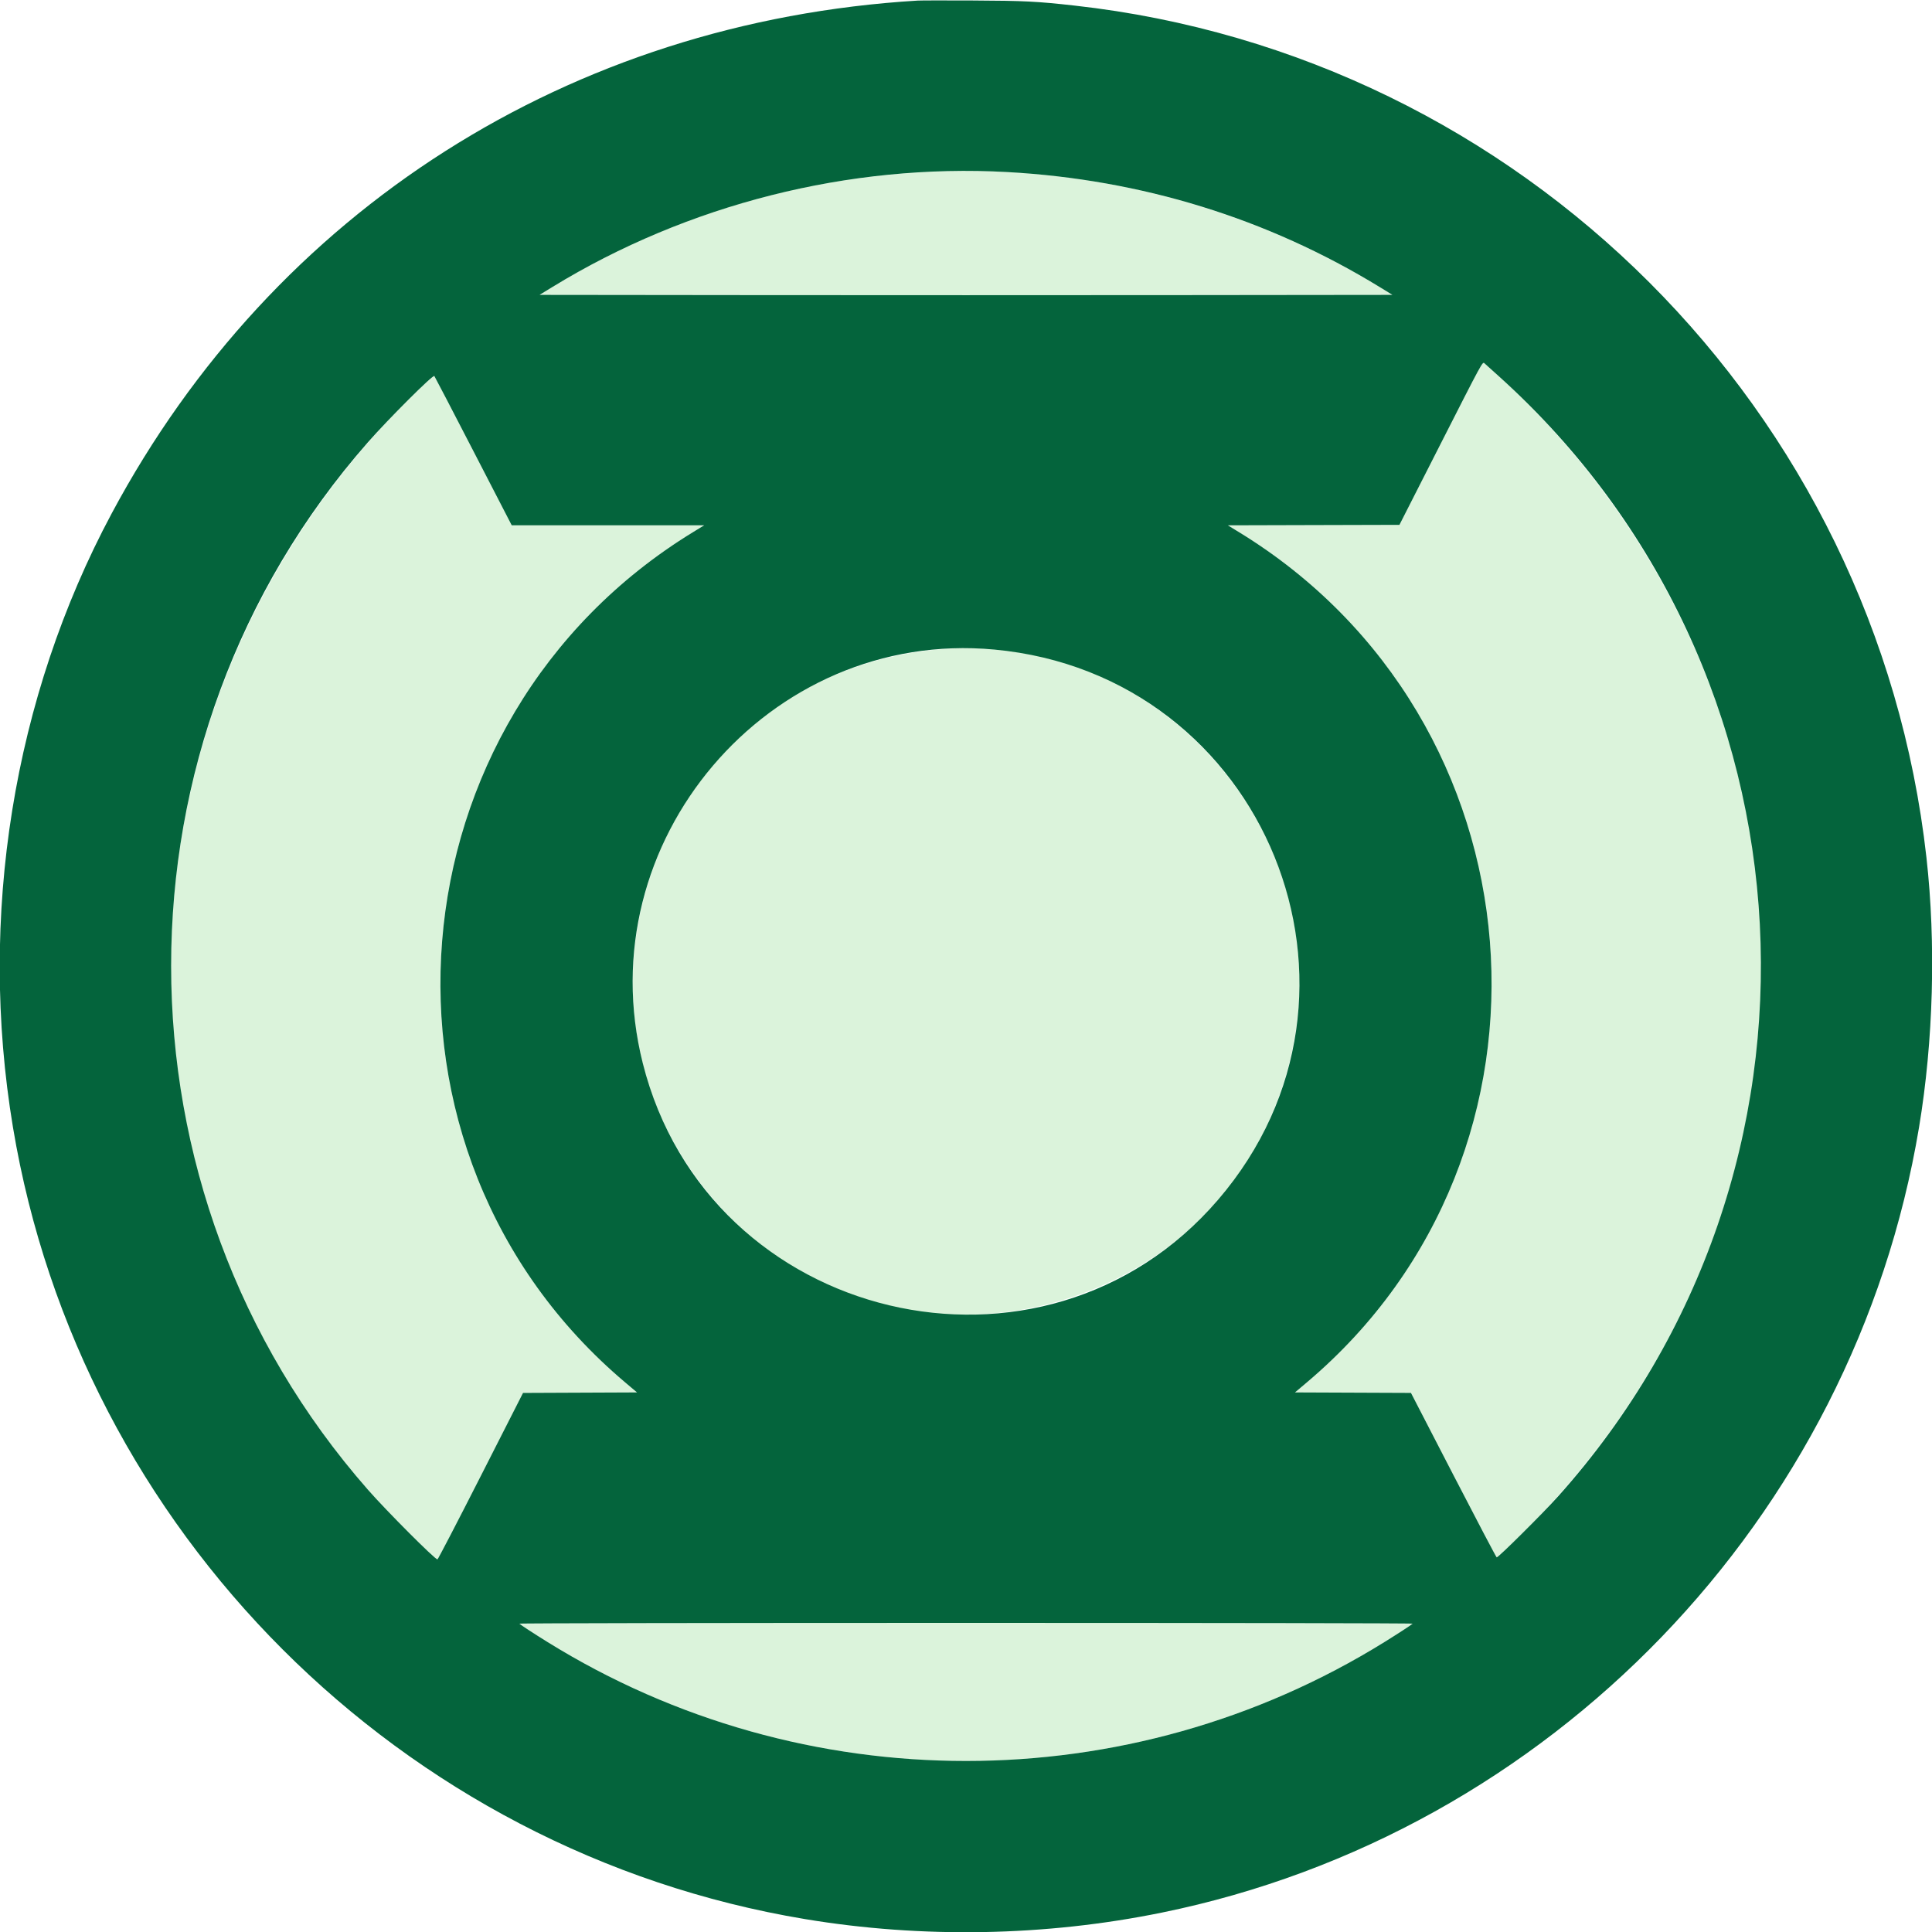
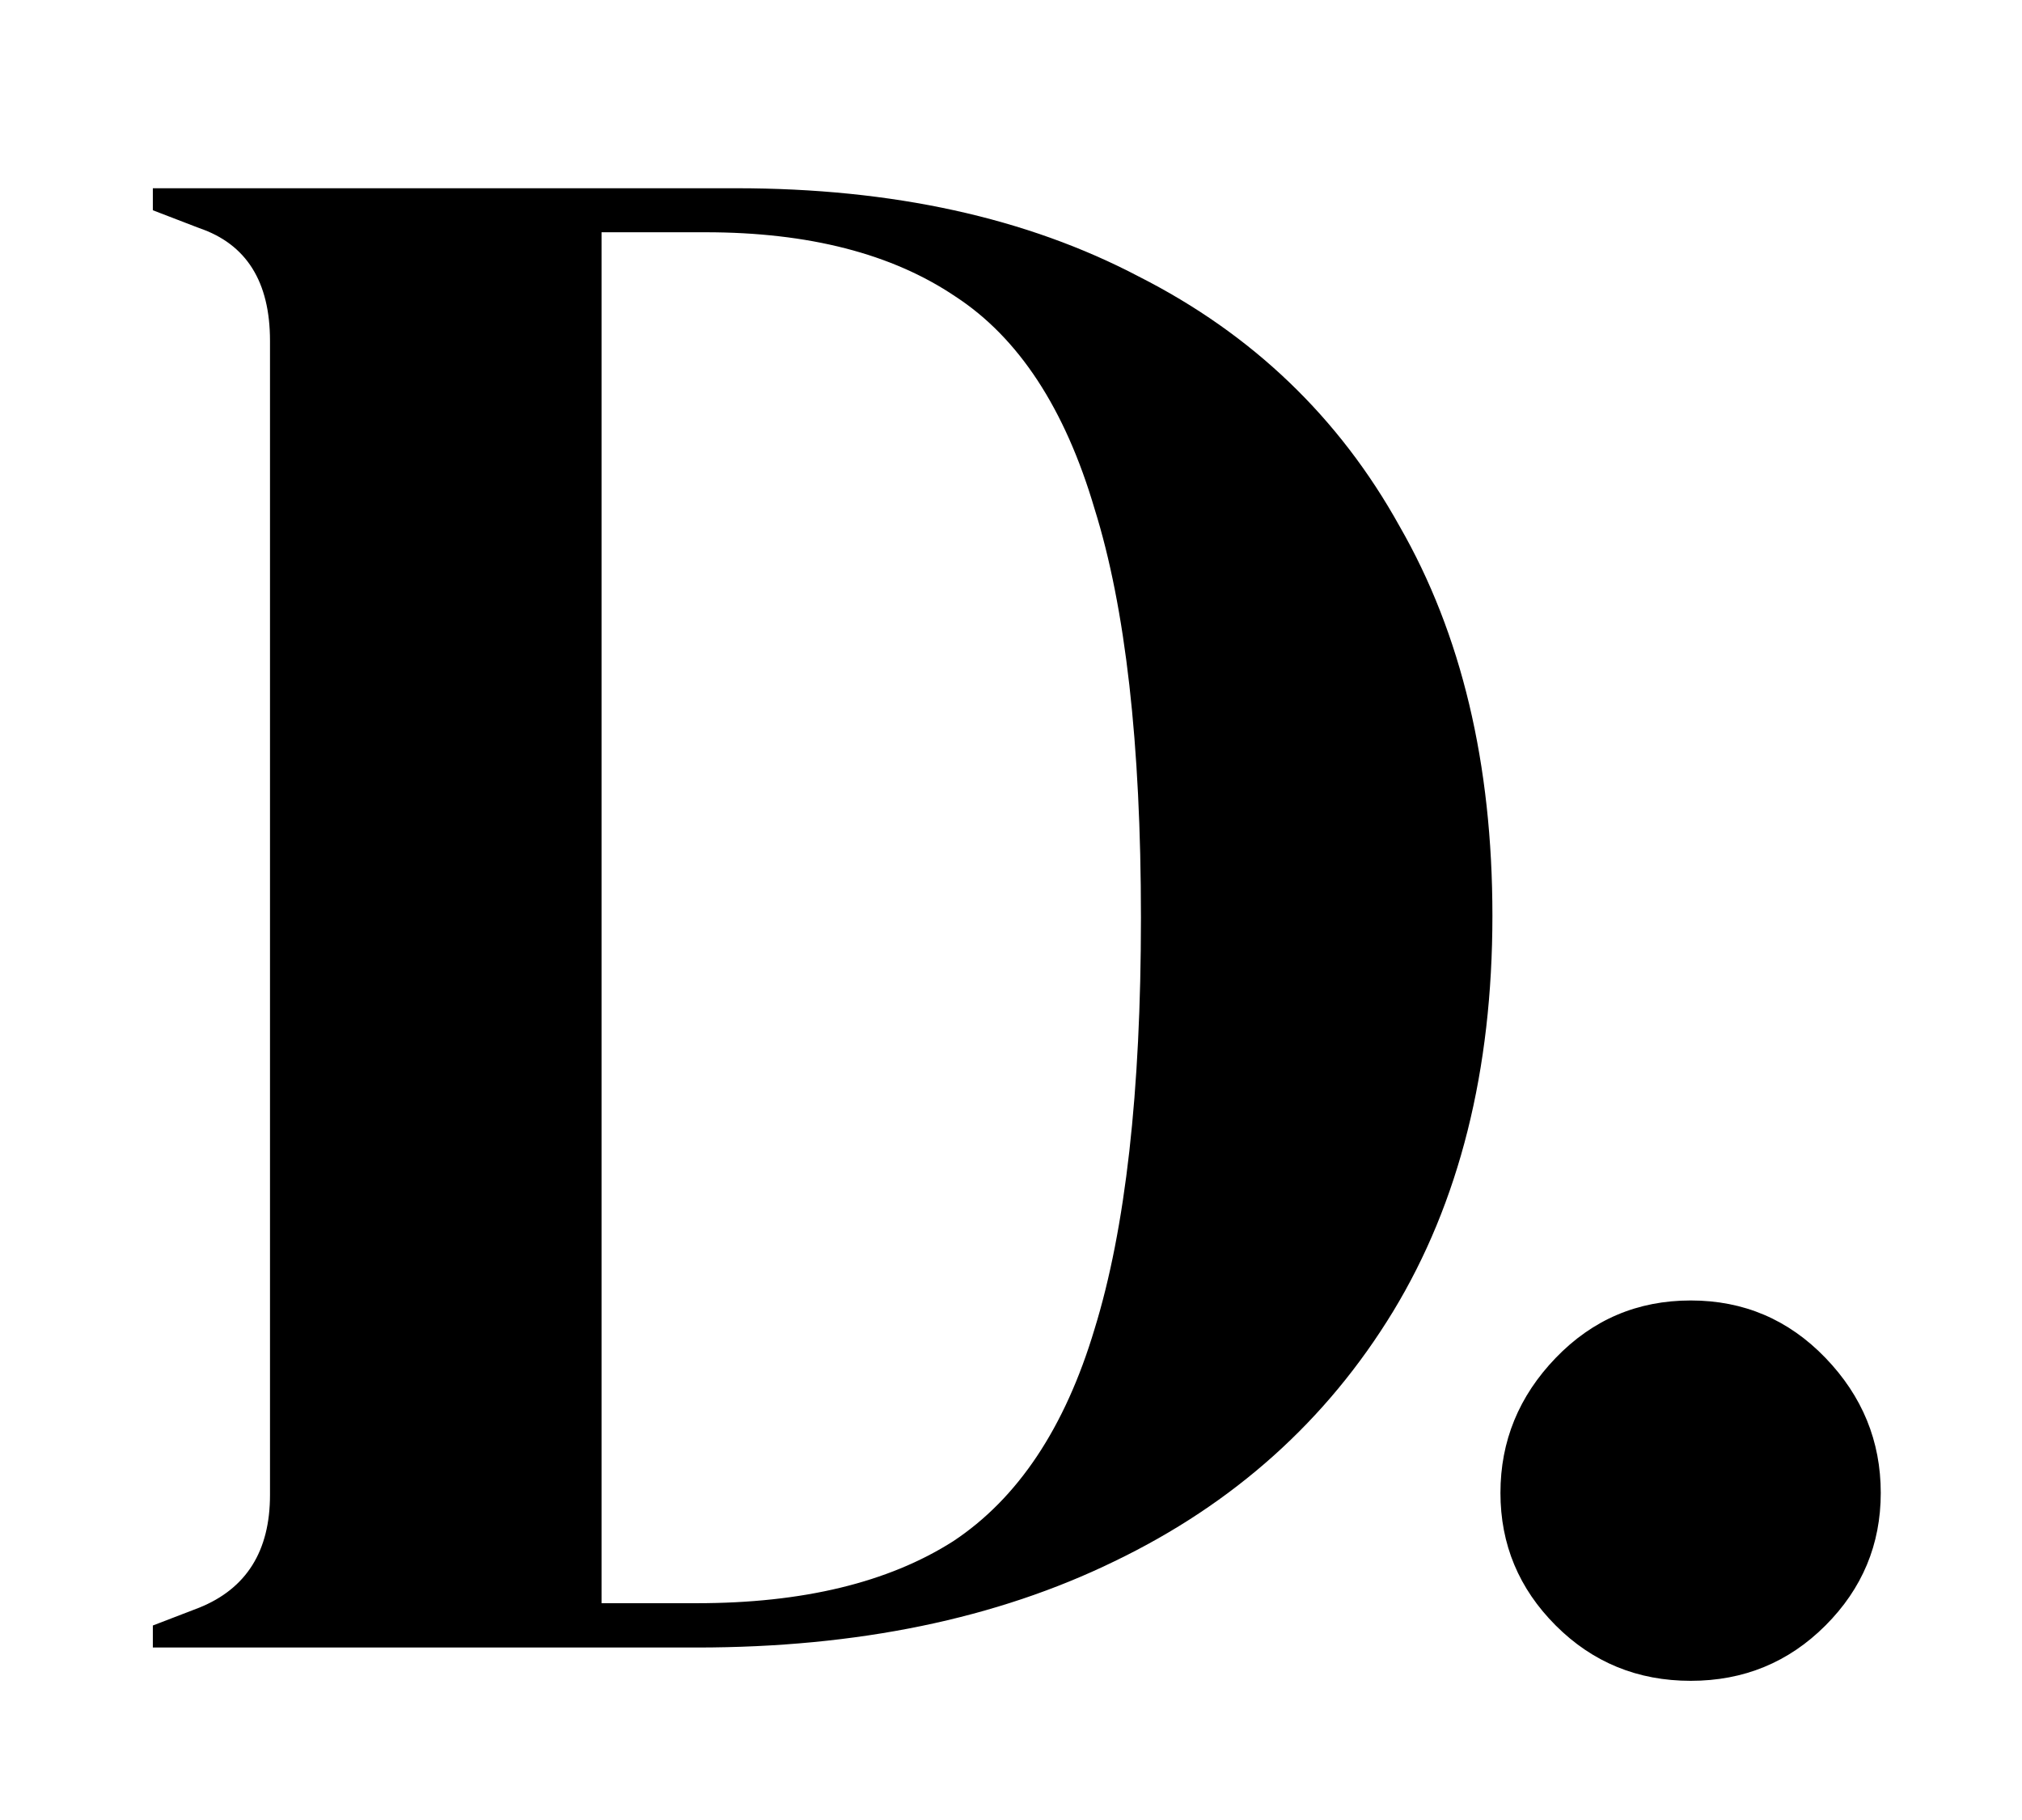
- <svg xmlns="http://www.w3.org/2000/svg" id="svg" width="400" height="400" viewBox="0, 0, 400,400">
-   <g id="svgg">
-     <path id="path0" d="M190.857 35.641 C 163.681 37.176,137.313 45.374,114.381 59.415 L 111.714 61.048 155.857 61.096 C 180.136 61.122,219.864 61.122,244.143 61.096 L 288.286 61.048 285.619 59.415 C 257.485 42.188,223.937 33.771,190.857 35.641 M298.336 91.764 L 289.740 108.667 271.977 108.715 L 254.213 108.764 256.488 110.155 C 319.850 148.900,327.024 238.530,270.580 286.202 L 268.113 288.286 280.119 288.335 L 292.125 288.384 300.906 305.378 C 305.735 314.724,309.771 322.400,309.875 322.434 C 309.978 322.469,312.260 320.334,314.946 317.691 C 384.174 249.560,380.709 139.346,307.323 75.203 C 306.934 74.862,306.879 74.963,298.336 91.764 M86.749 80.617 C 22.538 142.086,17.912 242.105,76.211 308.470 C 80.070 312.862,90.046 322.859,90.568 322.856 C 90.674 322.855,94.705 315.099,99.524 305.620 L 108.286 288.386 120.086 288.336 L 131.887 288.286 129.420 286.202 C 72.974 238.529,80.149 148.910,143.514 110.154 L 145.790 108.762 125.868 108.762 L 105.946 108.762 98.005 93.381 C 93.637 84.921,90.001 77.935,89.925 77.855 C 89.848 77.775,88.420 79.018,86.749 80.617 M193.810 134.500 C 137.873 139.802,111.210 205.821,147.810 248.399 C 182.427 288.671,248.409 275.714,265.400 225.309 C 281.251 178.287,243.051 129.832,193.810 134.500 M107.533 336.165 C 107.872 336.473,110.565 338.229,113.333 339.947 C 166.266 372.803,233.734 372.803,286.667 339.947 C 289.435 338.229,292.128 336.473,292.467 336.165 C 292.568 336.072,252.027 336.000,200.000 336.000 C 147.973 336.000,107.432 336.072,107.533 336.165 " stroke="none" fill="#dbf3db" fill-rule="evenodd" />
-     <path id="path1" d="M190.000 0.121 C 118.068 4.473,56.739 43.492,23.131 106.286 C 2.719 144.426,-4.578 189.773,2.680 233.375 C 16.605 317.014,82.986 383.395,166.625 397.320 C 190.914 401.363,216.406 400.904,240.518 395.990 C 320.943 379.597,383.835 314.373,397.320 233.375 C 400.294 215.509,400.846 195.352,398.848 177.524 C 388.473 84.908,315.023 11.459,222.476 1.155 C 214.635 0.282,212.047 0.152,201.429 0.101 C 195.771 0.074,190.629 0.083,190.000 0.121 M208.571 35.624 C 236.302 37.158,262.462 45.236,285.619 59.415 L 288.286 61.048 244.143 61.096 C 219.864 61.122,180.136 61.122,155.857 61.096 L 111.714 61.048 114.381 59.415 C 142.365 42.280,175.877 33.815,208.571 35.624 M310.476 78.041 C 377.594 138.697,383.001 242.329,322.570 309.824 C 319.479 313.276,310.163 322.530,309.875 322.434 C 309.771 322.400,305.735 314.724,300.906 305.378 L 292.125 288.384 280.119 288.335 L 268.113 288.286 270.580 286.202 C 327.024 238.530,319.850 148.900,256.488 110.155 L 254.213 108.764 271.977 108.715 L 289.740 108.667 298.336 91.764 C 306.879 74.963,306.934 74.862,307.323 75.203 C 307.538 75.391,308.957 76.668,310.476 78.041 M98.005 93.381 L 105.946 108.762 125.868 108.762 L 145.790 108.762 143.514 110.154 C 80.149 148.910,72.974 238.529,129.420 286.202 L 131.887 288.286 120.086 288.336 L 108.286 288.386 99.524 305.620 C 94.705 315.099,90.674 322.855,90.568 322.856 C 90.046 322.859,80.070 312.862,76.211 308.470 C 21.846 246.584,21.835 153.399,76.184 91.562 C 80.518 86.631,89.627 77.544,89.925 77.855 C 90.001 77.935,93.637 84.921,98.005 93.381 M205.810 134.478 C 262.043 139.642,288.924 205.666,252.190 248.399 C 215.997 290.505,146.624 274.021,133.072 220.095 C 121.575 174.345,159.089 130.189,205.810 134.478 M292.467 336.165 C 292.128 336.473,289.435 338.229,286.667 339.947 C 233.734 372.803,166.266 372.803,113.333 339.947 C 110.565 338.229,107.872 336.473,107.533 336.165 C 107.432 336.072,147.973 336.000,200.000 336.000 C 252.027 336.000,292.568 336.072,292.467 336.165 " stroke="none" fill="#04643c" fill-rule="evenodd" />
-   </g>
+ <svg xmlns="http://www.w3.org/2000/svg" version="1.2" viewBox="0 0 680 612" width="680" height="612">
+   <style>
+ 		.s0 { fill: #000000 } 
+ 	</style>
+   <path id="D." class="s0" aria-label="D." d="m234.3 554h-182.9v-7.4l15.6-6q23.8-9.6 23.8-37.9v-388.1q0-29.8-23.8-37.9l-15.6-6v-7.4h196.2q78.9 0 135.4 29.7 57.2 29 87.7 84 31.2 54.3 31.2 130.9 0 78.1-33.4 133.1-33.5 55-93.7 84-59.5 29-140.5 29zm-32-475.9v461h32q53.5 0 86.2-20.8 32.7-21.6 47.6-71.4 15.6-50.5 15.6-138.3 0-87.7-15.6-137.5-14.9-50.6-46.8-71.4-32-21.6-84.1-21.6zm366.3 487.1q-26.8 0-45.4-18.6-18.6-18.6-18.6-44.6 0-26.1 18.6-45.4 18.6-19.3 45.4-19.3 26.7 0 45.3 19.3 18.6 19.3 18.6 45.4 0 26-18.6 44.6-18.6 18.6-45.3 18.6z" />
</svg>
